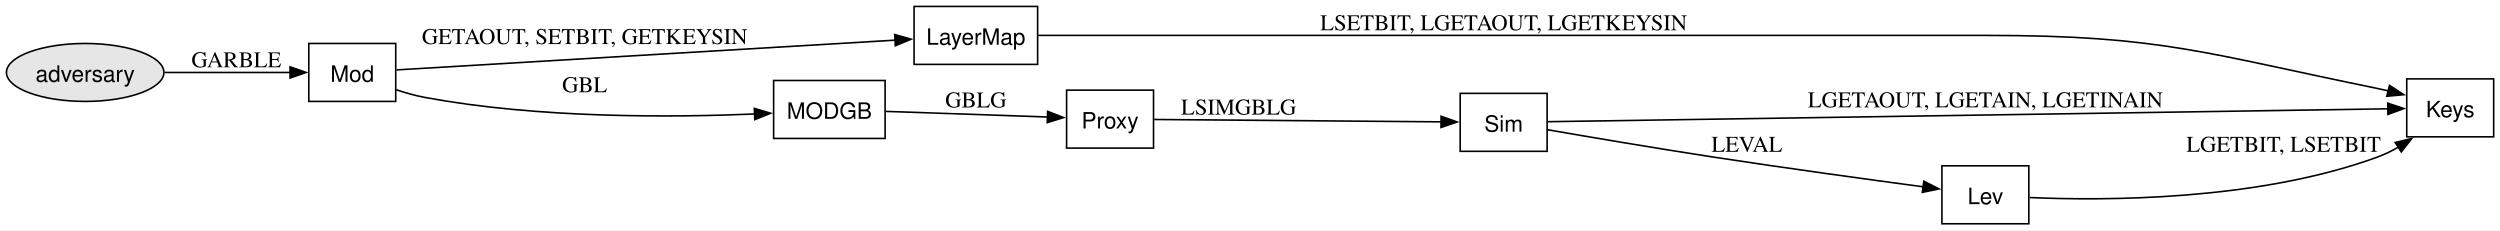
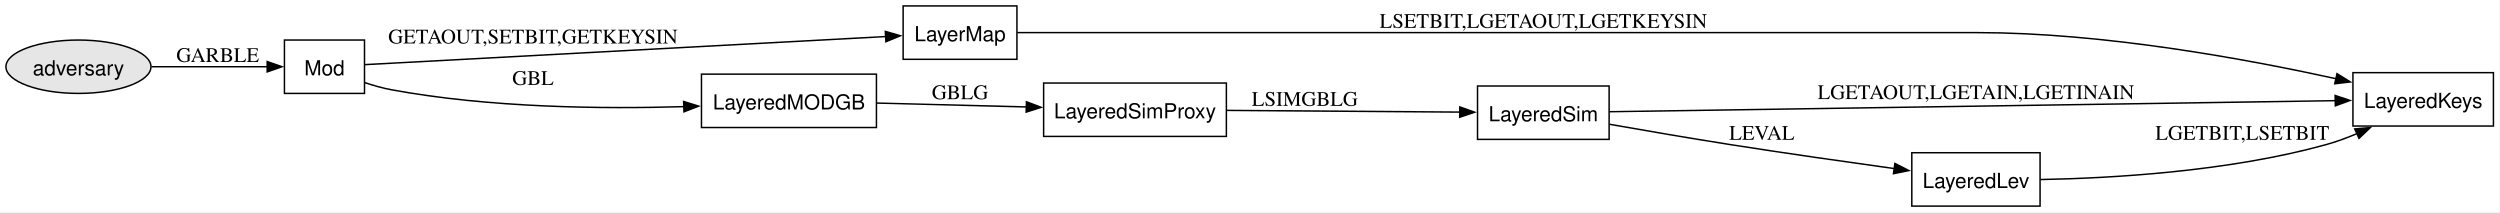
- <svg xmlns="http://www.w3.org/2000/svg" width="1553pt" height="143pt" viewBox="0.00 0.00 1553.00 143.00">
+ <svg xmlns="http://www.w3.org/2000/svg" width="1686pt" height="143pt" viewBox="0.00 0.00 1686.00 143.00">
  <g id="graph0" class="graph" transform="scale(1 1) rotate(0) translate(4 139)">
-     <polygon fill="white" stroke="none" points="-4,4 -4,-139 1549.07,-139 1549.07,4 -4,4" />
+     <polygon fill="white" stroke="none" points="-4,4 -4,-139 1681.57,-139 1681.57,4 -4,4" />
    <g id="node1" class="node">
      <ellipse fill="#e6e6e6" stroke="black" cx="48.91" cy="-94" rx="48.91" ry="18" />
      <text xml:space="preserve" text-anchor="middle" x="48.91" y="-88.2" font-family="Helvetica,sans-Serif" font-size="14.00">adversary</text>
    </g>
    <g id="node6" class="node">
      <polygon fill="none" stroke="black" points="241.82,-112 187.82,-112 187.82,-76 241.82,-76 241.82,-112" />
      <text xml:space="preserve" text-anchor="middle" x="214.82" y="-88.2" font-family="Helvetica,sans-Serif" font-size="14.00">Mod</text>
    </g>
    <g id="edge1" class="edge">
      <path fill="none" stroke="black" d="M98.2,-94C123.13,-94 153.09,-94 176.26,-94" />
      <polygon fill="black" stroke="black" points="176.18,-97.5 186.18,-94 176.18,-90.5 176.18,-97.5" />
      <text xml:space="preserve" text-anchor="middle" x="142.82" y="-97.2" font-family="Times,serif" font-size="14.00">GARBLE</text>
    </g>
    <g id="node2" class="node">
-       <polygon fill="none" stroke="black" points="1545.07,-90 1491.07,-90 1491.07,-54 1545.07,-54 1545.07,-90" />
-       <text xml:space="preserve" text-anchor="middle" x="1518.07" y="-66.2" font-family="Helvetica,sans-Serif" font-size="14.00">Keys</text>
+       <polygon fill="none" stroke="black" points="1677.57,-90 1582.82,-90 1582.82,-54 1677.57,-54 1677.57,-90" />
+       <text xml:space="preserve" text-anchor="middle" x="1630.19" y="-66.2" font-family="Helvetica,sans-Serif" font-size="14.00">LayeredKeys</text>
    </g>
    <g id="node3" class="node">
-       <polygon fill="none" stroke="black" points="640.57,-135 563.82,-135 563.82,-99 640.57,-99 640.57,-135" />
-       <text xml:space="preserve" text-anchor="middle" x="602.19" y="-111.2" font-family="Helvetica,sans-Serif" font-size="14.00">LayerMap</text>
+       <polygon fill="none" stroke="black" points="681.82,-135 605.07,-135 605.07,-99 681.82,-99 681.82,-135" />
+       <text xml:space="preserve" text-anchor="middle" x="643.44" y="-111.2" font-family="Helvetica,sans-Serif" font-size="14.00">LayerMap</text>
    </g>
    <g id="edge6" class="edge">
-       <path fill="none" stroke="black" d="M640.99,-117C673.66,-117 722.17,-117 764.44,-117 764.44,-117 764.44,-117 1230.32,-117 1339.2,-117 1366.37,-105.7 1473.07,-84 1475.22,-83.56 1477.42,-83.08 1479.64,-82.56" />
-       <polygon fill="black" stroke="black" points="1480.36,-85.99 1489.21,-80.17 1478.66,-79.2 1480.36,-85.99" />
-       <text xml:space="preserve" text-anchor="middle" x="930.07" y="-120.2" font-family="Times,serif" font-size="14.00">LSETBIT, LGETAOUT, LGETKEYSIN</text>
+       <path fill="none" stroke="black" d="M681.97,-117C727.59,-117 806.91,-117 874.94,-117 874.94,-117 874.94,-117 1329.57,-117 1414.44,-117 1511.35,-99.12 1571.41,-85.91" />
+       <polygon fill="black" stroke="black" points="1572.08,-89.34 1581.07,-83.74 1570.55,-82.51 1572.08,-89.34" />
+       <text xml:space="preserve" text-anchor="middle" x="1036.82" y="-120.2" font-family="Times,serif" font-size="14.00">LSETBIT,LGETAOUT,LGETKEYSIN</text>
    </g>
    <g id="node4" class="node">
-       <polygon fill="none" stroke="black" points="1256.32,-36 1202.32,-36 1202.32,0 1256.32,0 1256.32,-36" />
-       <text xml:space="preserve" text-anchor="middle" x="1229.32" y="-12.2" font-family="Helvetica,sans-Serif" font-size="14.00">Lev</text>
+       <polygon fill="none" stroke="black" points="1371.82,-36 1285.32,-36 1285.32,0 1371.82,0 1371.82,-36" />
+       <text xml:space="preserve" text-anchor="middle" x="1328.57" y="-12.2" font-family="Helvetica,sans-Serif" font-size="14.00">LayeredLev</text>
    </g>
    <g id="edge9" class="edge">
-       <path fill="none" stroke="black" d="M1256.78,-16.29C1302.44,-14.27 1398.33,-14.11 1473.07,-41.5 1477.48,-43.12 1481.88,-45.29 1486.08,-47.73" />
-       <polygon fill="black" stroke="black" points="1483.89,-50.49 1494.19,-52.97 1487.69,-44.61 1483.89,-50.49" />
-       <text xml:space="preserve" text-anchor="middle" x="1414.57" y="-44.7" font-family="Times,serif" font-size="14.00">LGETBIT, LSETBIT</text>
+       <path fill="none" stroke="black" d="M1372.01,-17.91C1419.74,-18.79 1499.17,-23.26 1564.82,-41.5 1571.7,-43.41 1578.75,-46.01 1585.55,-48.9" />
+       <polygon fill="black" stroke="black" points="1584.02,-52.05 1594.58,-52.98 1586.9,-45.67 1584.02,-52.05" />
+       <text xml:space="preserve" text-anchor="middle" x="1508.19" y="-44.7" font-family="Times,serif" font-size="14.00">LGETBIT,LSETBIT</text>
    </g>
    <g id="node5" class="node">
-       <polygon fill="none" stroke="black" points="545.82,-89 476.57,-89 476.57,-53 545.82,-53 545.82,-89" />
-       <text xml:space="preserve" text-anchor="middle" x="511.19" y="-65.2" font-family="Helvetica,sans-Serif" font-size="14.00">MODGB</text>
+       <polygon fill="none" stroke="black" points="587.07,-89 469.07,-89 469.07,-53 587.07,-53 587.07,-89" />
+       <text xml:space="preserve" text-anchor="middle" x="528.07" y="-65.2" font-family="Helvetica,sans-Serif" font-size="14.00">LayeredMODGB</text>
    </g>
    <g id="node7" class="node">
-       <polygon fill="none" stroke="black" points="712.57,-83 658.57,-83 658.57,-47 712.57,-47 712.57,-83" />
-       <text xml:space="preserve" text-anchor="middle" x="685.57" y="-59.2" font-family="Helvetica,sans-Serif" font-size="14.00">Proxy</text>
+       <polygon fill="none" stroke="black" points="823.07,-83 699.82,-83 699.82,-47 823.07,-47 823.07,-83" />
+       <text xml:space="preserve" text-anchor="middle" x="761.44" y="-59.2" font-family="Helvetica,sans-Serif" font-size="14.00">LayeredSimProxy</text>
    </g>
    <g id="edge4" class="edge">
-       <path fill="none" stroke="black" d="M546.25,-69.81C575.26,-68.8 616.91,-67.35 646.91,-66.31" />
-       <polygon fill="black" stroke="black" points="646.8,-69.82 656.68,-65.97 646.56,-62.82 646.8,-69.82" />
-       <text xml:space="preserve" text-anchor="middle" x="602.19" y="-72.26" font-family="Times,serif" font-size="14.00">GBLG</text>
+       <path fill="none" stroke="black" d="M587.45,-69.49C618.11,-68.69 655.95,-67.71 688.41,-66.87" />
+       <polygon fill="black" stroke="black" points="688.23,-70.37 698.14,-66.62 688.05,-63.38 688.23,-70.37" />
+       <text xml:space="preserve" text-anchor="middle" x="643.44" y="-72.09" font-family="Times,serif" font-size="14.00">GBLG</text>
    </g>
    <g id="edge2" class="edge">
-       <path fill="none" stroke="black" d="M242.3,-95.58C306.23,-99.4 469.75,-109.16 552.16,-114.07" />
-       <polygon fill="black" stroke="black" points="551.77,-117.56 561.96,-114.66 552.18,-110.57 551.77,-117.56" />
-       <text xml:space="preserve" text-anchor="middle" x="359.19" y="-111.63" font-family="Times,serif" font-size="14.00">GETAOUT, SETBIT, GETKEYSIN</text>
+       <path fill="none" stroke="black" d="M242.18,-95.42C312.06,-99.19 502.84,-109.47 593.43,-114.36" />
+       <polygon fill="black" stroke="black" points="593.07,-117.84 603.24,-114.89 593.44,-110.85 593.07,-117.84" />
+       <text xml:space="preserve" text-anchor="middle" x="355.44" y="-109.68" font-family="Times,serif" font-size="14.00">GETAOUT,SETBIT,GETKEYSIN</text>
    </g>
    <g id="edge3" class="edge">
-       <path fill="none" stroke="black" d="M241.98,-83.3C247.76,-81.36 253.92,-79.6 259.82,-78.5 330.46,-65.33 414.23,-66.04 464.74,-68.19" />
-       <polygon fill="black" stroke="black" points="464.56,-71.69 474.71,-68.66 464.89,-64.7 464.56,-71.69" />
-       <text xml:space="preserve" text-anchor="middle" x="359.19" y="-81.7" font-family="Times,serif" font-size="14.00">GBL</text>
+       <path fill="none" stroke="black" d="M241.98,-83.29C247.76,-81.35 253.92,-79.59 259.82,-78.5 326.07,-66.21 403.12,-65.45 457.42,-67.09" />
+       <polygon fill="black" stroke="black" points="457.03,-70.58 467.14,-67.42 457.27,-63.58 457.03,-70.58" />
+       <text xml:space="preserve" text-anchor="middle" x="355.44" y="-81.7" font-family="Times,serif" font-size="14.00">GBL</text>
    </g>
    <g id="node8" class="node">
-       <polygon fill="none" stroke="black" points="957.07,-81 903.07,-81 903.07,-45 957.07,-45 957.07,-81" />
-       <text xml:space="preserve" text-anchor="middle" x="930.07" y="-57.2" font-family="Helvetica,sans-Serif" font-size="14.00">Sim</text>
+       <polygon fill="none" stroke="black" points="1081.19,-81 992.44,-81 992.44,-45 1081.19,-45 1081.19,-81" />
+       <text xml:space="preserve" text-anchor="middle" x="1036.82" y="-57.2" font-family="Helvetica,sans-Serif" font-size="14.00">LayeredSim</text>
    </g>
    <g id="edge5" class="edge">
-       <path fill="none" stroke="black" d="M712.98,-64.78C756.07,-64.43 841.66,-63.72 891.21,-63.31" />
-       <polygon fill="black" stroke="black" points="891.2,-66.81 901.17,-63.23 891.14,-59.81 891.2,-66.81" />
-       <text xml:space="preserve" text-anchor="middle" x="765.44" y="-67.82" font-family="Times,serif" font-size="14.00">LSIMGBLG</text>
+       <path fill="none" stroke="black" d="M823.45,-64.55C870.5,-64.21 935.01,-63.74 980.55,-63.4" />
+       <polygon fill="black" stroke="black" points="980.5,-66.9 990.48,-63.33 980.45,-59.91 980.5,-66.9" />
+       <text xml:space="preserve" text-anchor="middle" x="875.94" y="-67.61" font-family="Times,serif" font-size="14.00">LSIMGBLG</text>
    </g>
    <g id="edge7" class="edge">
-       <path fill="none" stroke="black" d="M957.38,-63.4C1051.19,-64.84 1369.44,-69.73 1479.36,-71.42" />
-       <polygon fill="black" stroke="black" points="1479.26,-74.92 1489.31,-71.57 1479.36,-67.92 1479.26,-74.92" />
-       <text xml:space="preserve" text-anchor="middle" x="1229.32" y="-72.32" font-family="Times,serif" font-size="14.00">LGETAOUT, LGETAIN, LGETINAIN</text>
+       <path fill="none" stroke="black" d="M1081.3,-63.66C1186.11,-65.26 1452.72,-69.31 1571.07,-71.12" />
+       <polygon fill="black" stroke="black" points="1570.82,-74.61 1580.88,-71.26 1570.93,-67.61 1570.82,-74.61" />
+       <text xml:space="preserve" text-anchor="middle" x="1328.57" y="-72.18" font-family="Times,serif" font-size="14.00">LGETAOUT,LGETAIN,LGETINAIN</text>
    </g>
    <g id="edge8" class="edge">
-       <path fill="none" stroke="black" d="M957.17,-58.43C983.16,-53.93 1024.2,-46.96 1059.82,-41.5 1104.74,-34.62 1156.53,-27.52 1190.7,-22.95" />
-       <polygon fill="black" stroke="black" points="1191.07,-26.43 1200.52,-21.64 1190.14,-19.5 1191.07,-26.43" />
-       <text xml:space="preserve" text-anchor="middle" x="1081.19" y="-44.7" font-family="Times,serif" font-size="14.00">LEVAL</text>
+       <path fill="none" stroke="black" d="M1081.44,-55.18C1105.43,-50.96 1135.73,-45.76 1162.82,-41.5 1199.67,-35.7 1241.27,-29.77 1273.45,-25.32" />
+       <polygon fill="black" stroke="black" points="1273.92,-28.79 1283.35,-23.96 1272.96,-21.86 1273.92,-28.79" />
+       <text xml:space="preserve" text-anchor="middle" x="1184.19" y="-44.7" font-family="Times,serif" font-size="14.00">LEVAL</text>
    </g>
  </g>
</svg>
